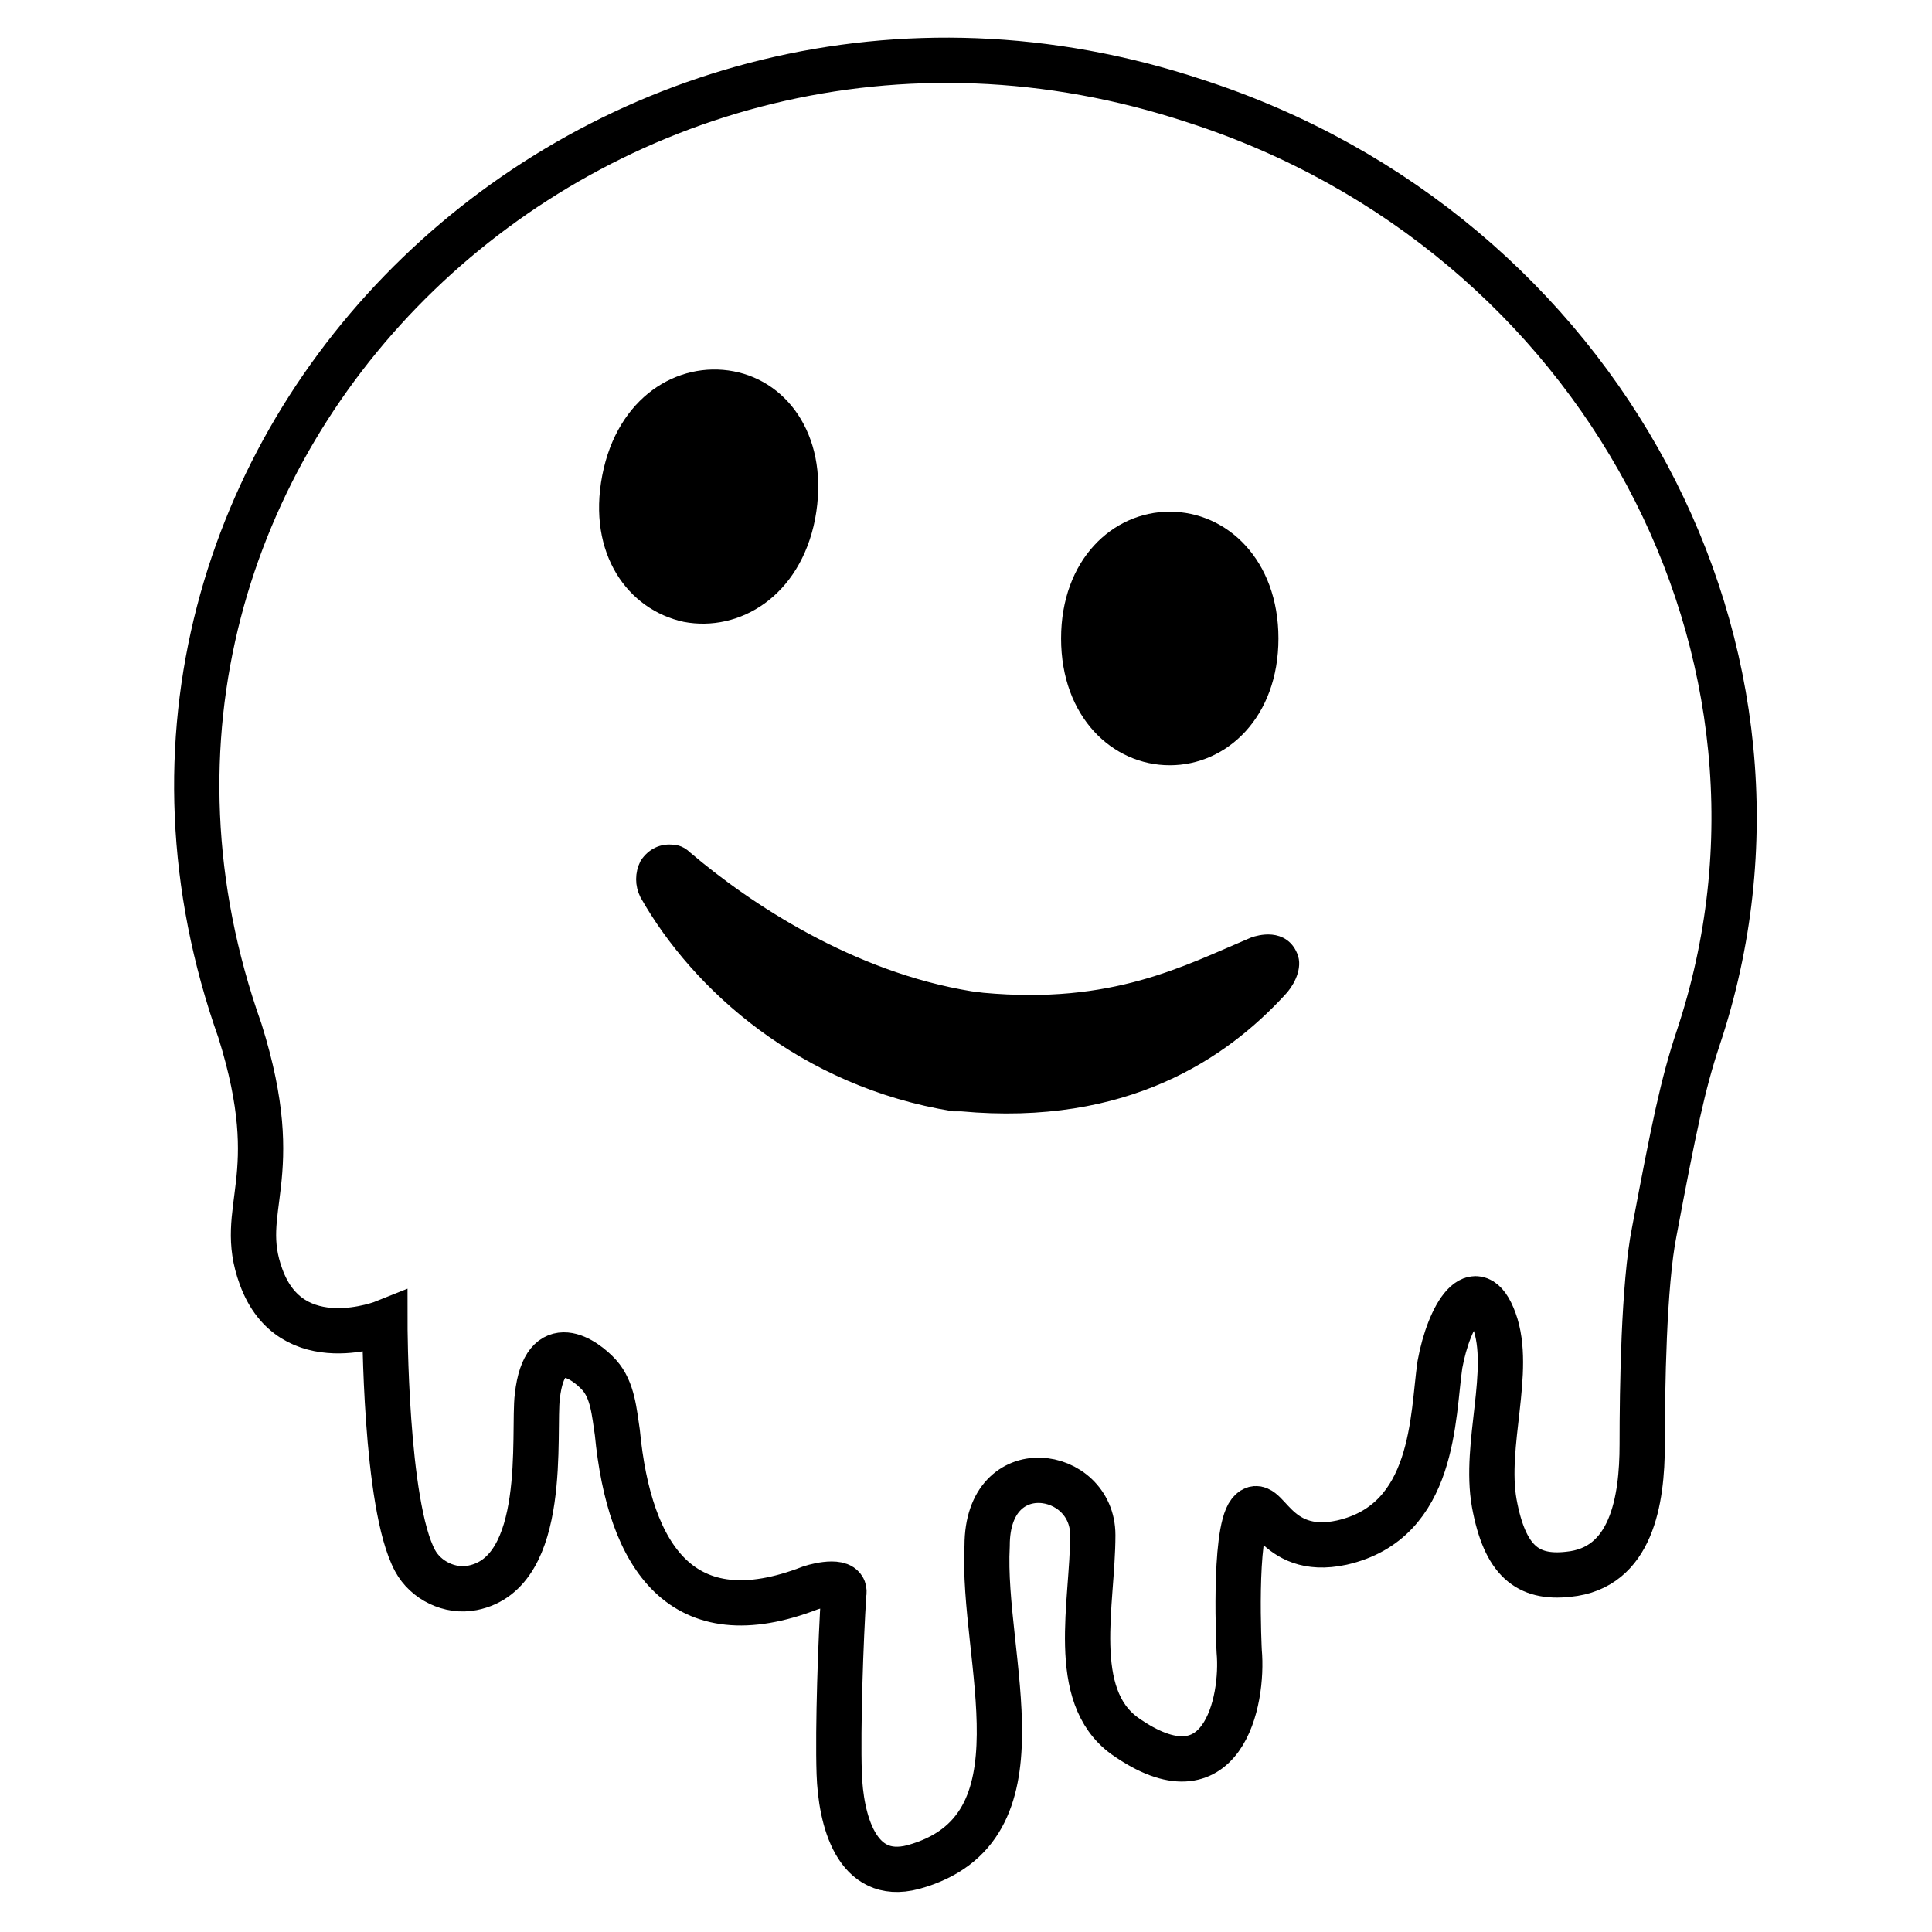
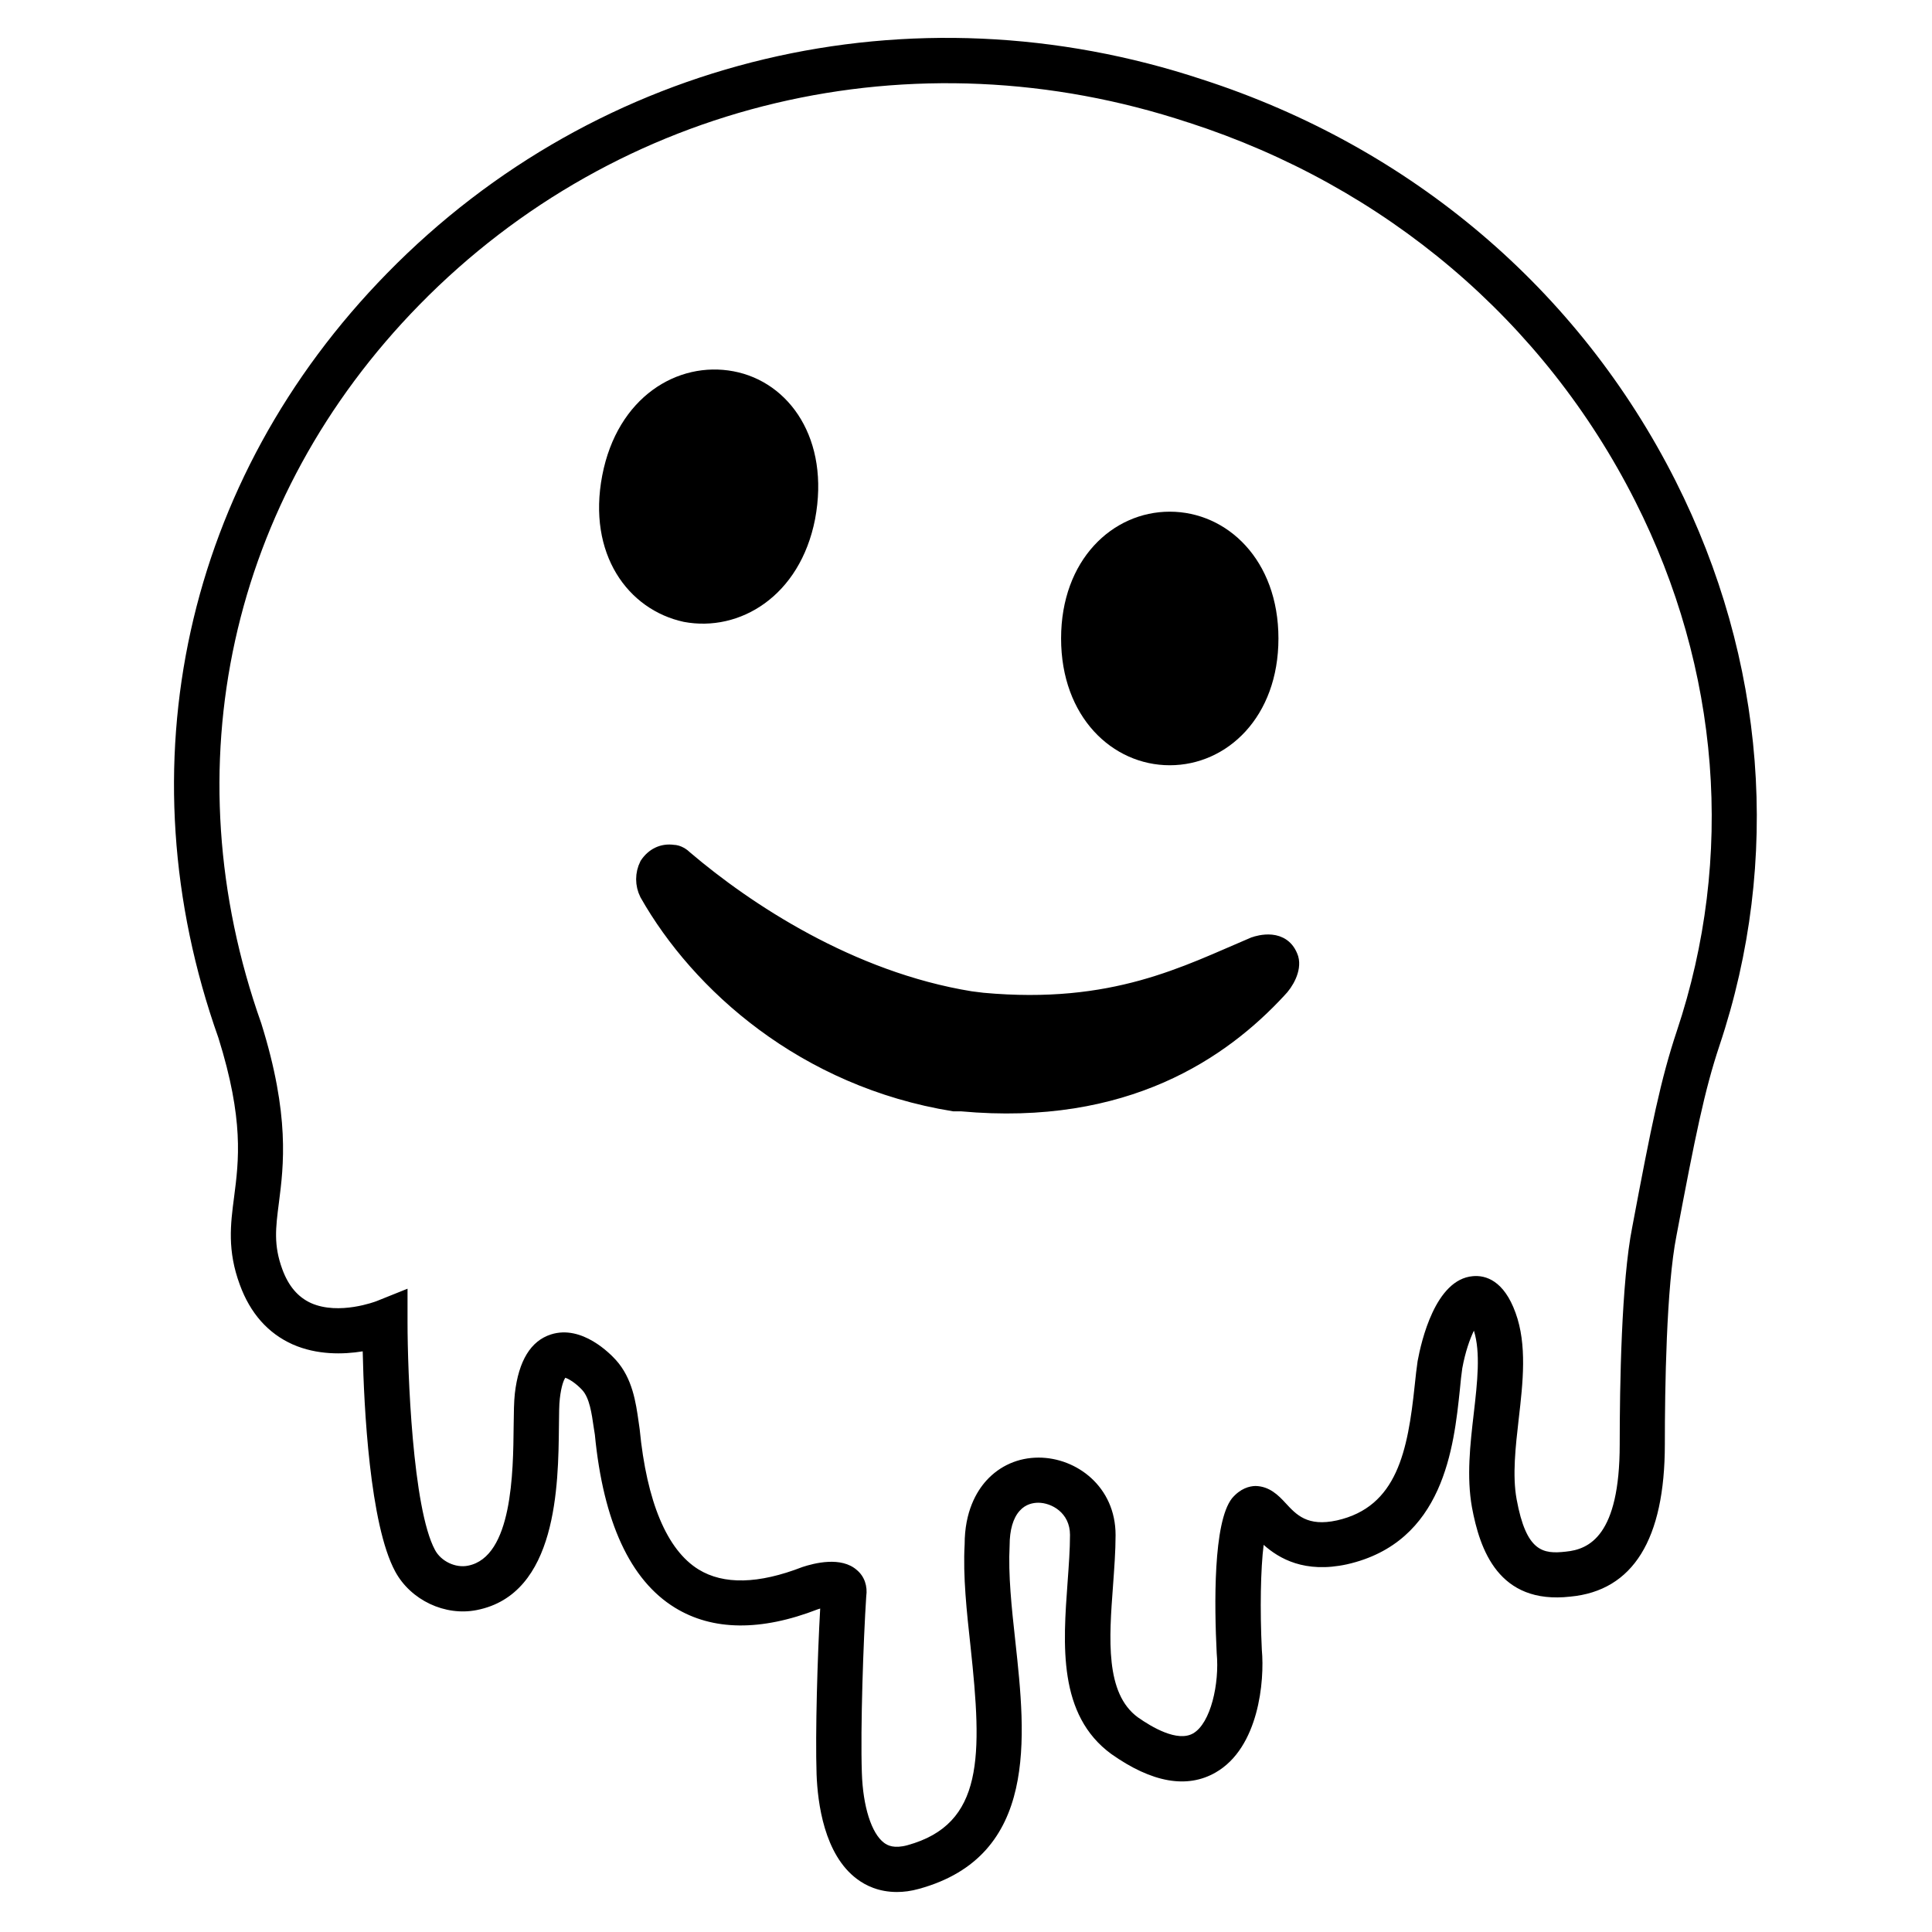
<svg xmlns="http://www.w3.org/2000/svg" viewBox="0 0 128 128">
  <g>
-     <path d="M79.2,6.7c-39.2-13-77,23-63.3,61.6 c3.1,9.9-0.3,11.7,1.4,16.3c2,5.5,8.2,3,8.2,3s0,12.1,2,15.8c0.7,1.3,2.3,2.1,3.8,1.8c5.1-1,4-10.3,4.3-12.7 c0.5-4.4,3.2-2.4,4.1-1.4s1,2.5,1.2,3.8c0.8,8.3,4.3,13.6,12.8,10.3c0.6-0.2,2.4-0.6,2.2,0.4c-0.2,3-0.4,8.9-0.3,11.9 c0.1,3,1.1,7.2,4.9,6.2c9.1-2.5,4.5-13.8,4.9-21.3c0-6.2,7-5.1,7-0.7c0,4.5-1.6,10.6,2.1,13.3c6.5,4.6,7.9-2.3,7.6-5.6 c0,0-0.4-7.8,0.7-9.2c1.1-1.3,1.5,3,6.1,2c6.2-1.4,6-8.4,6.5-11.8c0.6-3.3,2.4-6.2,3.6-2.9c1.2,3.3-0.7,8.2,0,12.1 c0.7,3.8,2.2,5,4.9,4.7c4.2-0.4,4.9-4.9,4.9-8.6s0.1-10.6,0.8-14.1c1.3-6.9,1.9-9.8,2.9-12.8C121,43.4,106.1,15.4,79.2,6.7z" fill="none" stroke="#000000" stroke-miterlimit="10" stroke-width="3" />
+     <path d="M59.42,125.35c-1.2,0-2.07-0.43-2.64-0.86c-2.18-1.62-2.61-5.05-2.68-6.94c-0.09-2.76,0.06-7.82,0.24-10.98 c-0.06,0.02-0.11,0.03-0.16,0.05c-3.76,1.46-6.97,1.43-9.47-0.11c-2.96-1.82-4.74-5.68-5.3-11.47l-0.07-0.44 c-0.14-0.97-0.28-1.97-0.76-2.5c-0.4-0.44-0.89-0.75-1.13-0.82c-0.09,0.14-0.26,0.51-0.36,1.38c-0.05,0.39-0.05,1.06-0.06,1.85 c-0.04,3.88-0.11,11.11-5.44,12.16c-2.1,0.42-4.38-0.65-5.41-2.56c-1.68-3.11-2.07-10.87-2.15-14.58 c-1.29,0.21-3.03,0.25-4.64-0.46c-1.63-0.73-2.81-2.06-3.5-3.95c-0.84-2.27-0.62-4-0.38-5.82c0.31-2.4,0.66-5.11-1.04-10.54 c-6.4-18.02-2.22-36.98,11.18-50.66C39.66,3.78,60.36-1.13,79.67,5.27c13.81,4.47,24.94,13.91,31.34,26.59 c5.98,11.85,7.02,25.14,2.91,37.41c-0.99,2.97-1.6,5.97-2.85,12.6c-0.67,3.37-0.77,10.11-0.77,13.82c0,6.3-2.11,9.7-6.26,10.09 c-4.77,0.54-6-3.13-6.52-5.92c-0.36-2.02-0.12-4.15,0.12-6.21c0.24-2.08,0.46-4.05,0.01-5.49c-0.27,0.56-0.57,1.4-0.77,2.49 c-0.06,0.39-0.11,0.88-0.16,1.42c-0.4,3.79-1.06,10.12-7.48,11.57c-2.8,0.61-4.5-0.38-5.52-1.29c-0.2,1.58-0.25,4.28-0.12,6.96 c0.19,2.05-0.2,6.48-3.06,8.12c-1.89,1.09-4.22,0.68-6.91-1.22c-3.55-2.59-3.2-7.26-2.9-11.38c0.08-1.12,0.16-2.17,0.16-3.14 c0-1.47-1.23-2.13-2.1-2.13c-0.34,0-0.84,0.09-1.23,0.53c-0.44,0.48-0.67,1.28-0.67,2.3c-0.1,1.94,0.13,4.09,0.38,6.36 c0.69,6.33,1.54,14.21-6.38,16.39C60.36,125.29,59.87,125.35,59.42,125.35z M57.39,105.77c-0.19,2.91-0.39,8.7-0.29,11.68 c0.07,2.24,0.64,4.02,1.47,4.64c0.24,0.18,0.67,0.4,1.55,0.16c5.08-1.4,4.96-5.91,4.18-13.17c-0.25-2.29-0.51-4.66-0.39-6.76 c0-2.17,0.78-3.5,1.44-4.23c0.89-0.98,2.11-1.52,3.46-1.52c2.51,0,5.1,1.92,5.1,5.13c0,1.08-0.09,2.24-0.17,3.36 c-0.26,3.5-0.53,7.13,1.65,8.72c0.91,0.64,2.62,1.66,3.66,1.06c1.16-0.67,1.75-3.29,1.56-5.31c-0.16-3.18-0.24-8.66,1.01-10.26 c0.57-0.67,1.16-0.81,1.56-0.82c0.93,0.02,1.52,0.62,1.99,1.13c0.72,0.78,1.45,1.58,3.41,1.15c3.98-0.9,4.69-4.59,5.15-8.96 c0.06-0.58,0.12-1.12,0.19-1.59c0.24-1.3,1.17-5.42,3.66-5.63c0.85-0.08,2.06,0.29,2.83,2.43c0.77,2.11,0.49,4.61,0.21,7.02 c-0.21,1.84-0.43,3.75-0.14,5.33c0.64,3.49,1.75,3.64,3.26,3.47c1.54-0.15,3.57-1.04,3.57-7.11c0-3.83,0.11-10.78,0.83-14.39 c1.27-6.76,1.9-9.83,2.95-12.98c3.85-11.51,2.88-23.98-2.75-35.11c-6.04-11.96-16.55-20.87-29.59-25.09l-0.01,0 C60.51,2.08,40.99,6.71,27.79,20.19C15.21,33.03,11.29,50.83,17.31,67.8c1.91,6.11,1.48,9.44,1.17,11.87 c-0.22,1.7-0.36,2.82,0.22,4.41c0.41,1.12,1.03,1.85,1.9,2.25c1.86,0.83,4.3-0.11,4.33-0.12L27,85.38l0,2.22 c0,3.26,0.33,12.33,1.82,15.09c0.4,0.75,1.36,1.21,2.19,1.04c2.94-0.58,2.99-6.21,3.02-9.24c0.01-0.91,0.02-1.63,0.08-2.17 c0.25-2.16,1.05-3.48,2.39-3.91c2.06-0.66,3.95,1.3,4.31,1.7c1.09,1.21,1.32,2.81,1.5,4.09l0.07,0.49c0.47,4.82,1.81,8,3.9,9.29 c1.66,1.02,3.97,0.97,6.88-0.16c0.79-0.26,2.57-0.72,3.61,0.2C57.27,104.44,57.49,105.08,57.39,105.77z" />
    <g>
      <g>
        <path d="M48.6,24.6c-3.7-0.7-7.7,1.7-8.7,6.9s1.7,8.9,5.4,9.7c3.7,0.7,7.7-1.7,8.7-6.8C55,29.1,52.3,25.3,48.6,24.6z" />
        <path d="M77.5,33.9c-3.8,0-7.2,3.2-7.2,8.4s3.4,8.4,7.2,8.4c3.8,0,7.2-3.2,7.2-8.4S81.3,33.9,77.5,33.9z" />
      </g>
      <path id="mouth_80_" d="M63.2,73.1c-9.9-1.6-16.9-7.9-20.3-13.9 c-0.3-0.6-0.3-1.3,0-1.9c0.4-0.6,1-0.9,1.7-0.8l0,0c0.3,0,0.6,0.2,0.8,0.4c4,3.4,10.9,8,18.9,9.3l0.8,0.1c8.7,0.8,13.5-1.8,18-3.7 c0.3-0.1,1.9-0.6,2.4,0.9c0.2,0.7-0.3,1.6-0.8,2.1c-3.7,4-10.1,8.5-21,7.5H63.2z" stroke="#000000" stroke-miterlimit="10" stroke-width="1.059" />
    </g>
  </g>
</svg>
